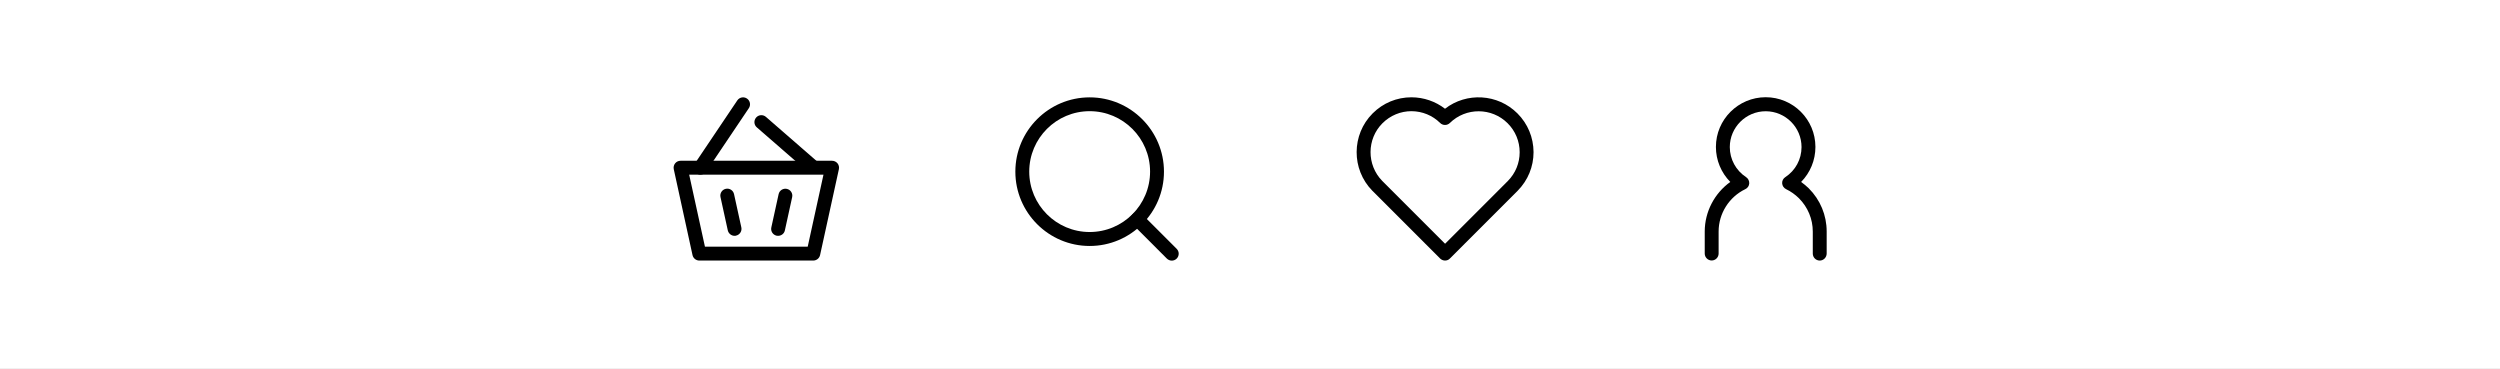
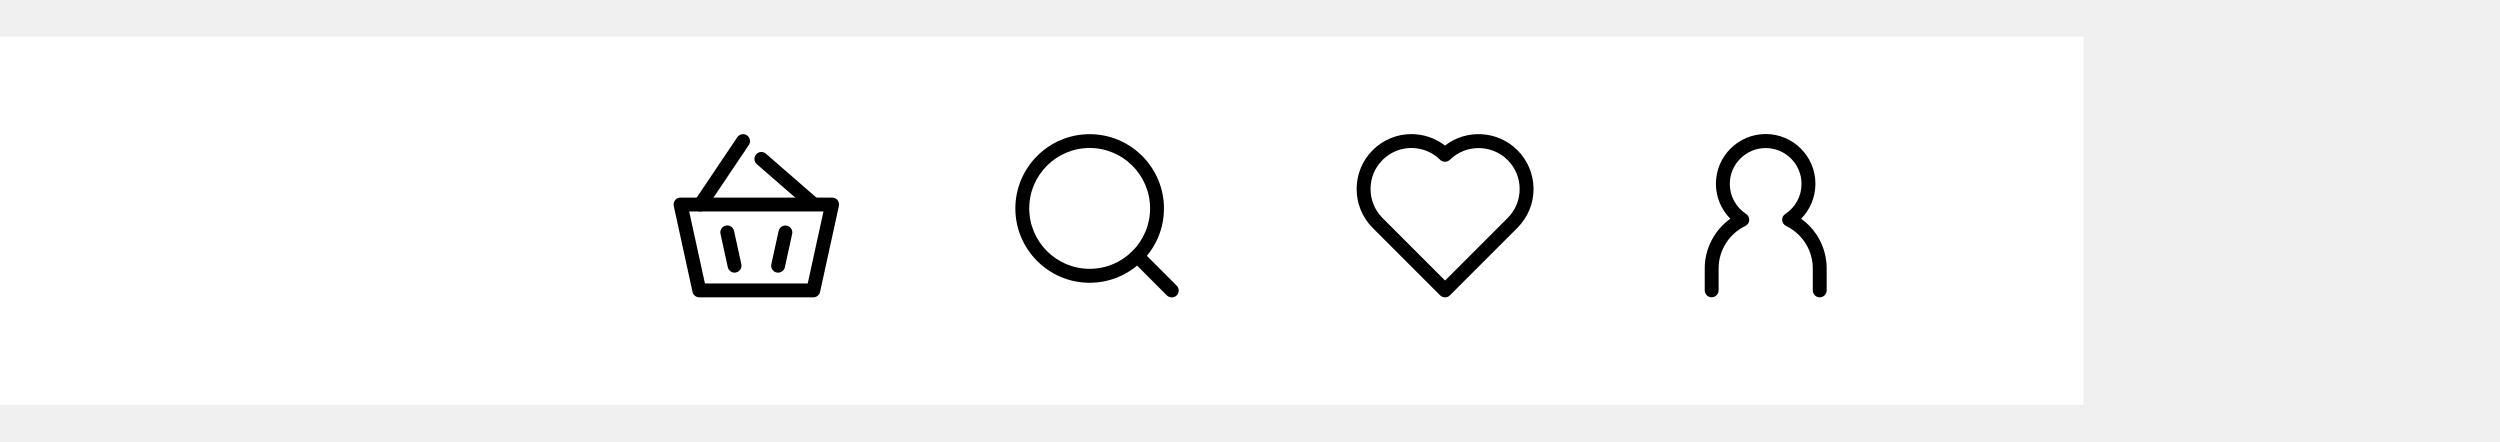
- <svg xmlns="http://www.w3.org/2000/svg" width="360" height="53" viewBox="0 0 360 53" fill="none">
-   <rect width="360" height="53" fill="#F5F5F5" />
-   <rect width="360" height="53" fill="white" />
+ <svg xmlns="http://www.w3.org/2000/svg" width="300" height="53" viewBox="0 0 360 53" fill="none">
+   <rect width="300" height="53" fill="#F5F5F5" />
+   <rect width="300" height="53" fill="white" />
  <path d="M262.041 37.52C261.491 37.52 261.041 37.07 261.041 36.52V33.35C261.041 31.54 260.331 29.84 259.051 28.55C258.501 28.01 257.881 27.57 257.201 27.24C256.871 27.08 256.661 26.77 256.631 26.41C256.601 26.05 256.781 25.7 257.081 25.51C258.551 24.55 259.421 22.93 259.421 21.18C259.421 18.33 257.101 16.02 254.261 16.02C251.411 16.02 249.091 18.34 249.091 21.18C249.091 22.93 249.971 24.55 251.441 25.51C251.741 25.71 251.911 26.05 251.891 26.41C251.871 26.77 251.651 27.09 251.321 27.24C248.991 28.36 247.481 30.75 247.481 33.34V36.51C247.481 37.06 247.031 37.51 246.481 37.51C245.931 37.51 245.481 37.06 245.481 36.51V33.34C245.481 30.49 246.891 27.83 249.161 26.2C247.851 24.87 247.091 23.07 247.091 21.16C247.091 17.21 250.311 14 254.261 14C258.211 14 261.421 17.21 261.421 21.16C261.421 23.07 260.671 24.87 259.361 26.2C259.751 26.48 260.111 26.78 260.461 27.12C262.121 28.78 263.041 30.99 263.041 33.33V36.5C263.041 37.07 262.591 37.52 262.041 37.52Z" fill="black" />
  <path d="M156.911 35.42C151.011 35.42 146.211 30.62 146.211 24.72C146.211 18.82 151.011 14.02 156.911 14.02C162.811 14.02 167.611 18.82 167.611 24.72C167.611 30.62 162.811 35.42 156.911 35.42ZM156.911 16.01C152.111 16.01 148.211 19.91 148.211 24.71C148.211 29.51 152.111 33.41 156.911 33.41C161.711 33.41 165.611 29.51 165.611 24.71C165.611 19.91 161.711 16.01 156.911 16.01Z" fill="black" />
  <path d="M168.741 37.53C168.481 37.53 168.231 37.43 168.031 37.24L163.071 32.28C162.681 31.89 162.681 31.26 163.071 30.87C163.461 30.48 164.091 30.48 164.481 30.87L169.441 35.83C169.831 36.22 169.831 36.85 169.441 37.24C169.251 37.43 168.991 37.53 168.741 37.53Z" fill="black" />
  <path d="M117.111 37.52H100.701C100.231 37.52 99.821 37.19 99.721 36.73L97.021 24.36C96.961 24.06 97.031 23.76 97.221 23.52C97.411 23.28 97.701 23.15 98.001 23.15H119.821C120.121 23.15 120.411 23.29 120.601 23.52C120.791 23.76 120.861 24.06 120.801 24.36L118.091 36.73C117.991 37.19 117.581 37.52 117.111 37.52ZM101.511 35.52H116.311L118.581 25.15H99.241L101.511 35.52Z" fill="black" />
  <path d="M100.861 25.15C100.671 25.15 100.471 25.09 100.301 24.98C99.841 24.67 99.721 24.05 100.031 23.59L106.171 14.46C106.481 14 107.101 13.88 107.561 14.19C108.021 14.5 108.141 15.12 107.831 15.58L101.691 24.71C101.501 24.99 101.181 25.15 100.861 25.15Z" fill="black" />
  <path d="M116.951 24.95C116.721 24.95 116.481 24.87 116.291 24.7L108.981 18.34C108.561 17.98 108.521 17.35 108.881 16.93C109.241 16.51 109.881 16.47 110.291 16.83L117.601 23.19C118.021 23.55 118.061 24.18 117.701 24.6C117.511 24.83 117.231 24.95 116.951 24.95Z" fill="black" />
  <path d="M105.781 33.96C105.321 33.96 104.911 33.64 104.801 33.17L103.751 28.38C103.631 27.84 103.971 27.31 104.511 27.19C105.051 27.07 105.581 27.41 105.701 27.95L106.751 32.74C106.871 33.28 106.531 33.81 105.991 33.93C105.921 33.96 105.851 33.96 105.781 33.96Z" fill="black" />
  <path d="M112.041 33.96C111.971 33.96 111.901 33.95 111.831 33.94C111.291 33.82 110.951 33.29 111.071 32.75L112.121 27.96C112.241 27.42 112.771 27.08 113.311 27.2C113.851 27.32 114.191 27.85 114.071 28.39L113.021 33.18C112.921 33.65 112.501 33.96 112.041 33.96Z" fill="black" />
  <path d="M208.091 37.52C207.831 37.52 207.581 37.42 207.381 37.23L197.611 27.46C194.581 24.37 194.611 19.38 197.661 16.33C199.161 14.83 201.141 14.01 203.251 14.01C205.031 14.02 206.711 14.6 208.081 15.66C211.171 13.26 215.671 13.49 218.511 16.33C220.001 17.82 220.821 19.8 220.831 21.91C220.831 24 220.021 25.96 218.561 27.45L208.791 37.22C208.611 37.42 208.351 37.52 208.091 37.52ZM203.251 16.01C201.681 16.01 200.201 16.63 199.081 17.74C196.801 20.02 196.781 23.74 199.041 26.05L208.091 35.1L217.141 26.05C218.231 24.94 218.831 23.48 218.831 21.92C218.831 20.34 218.211 18.86 217.101 17.75C214.811 15.46 211.081 15.45 208.781 17.71C208.391 18.09 207.771 18.09 207.381 17.71C206.281 16.62 204.821 16.02 203.251 16.01Z" fill="black" />
</svg>
